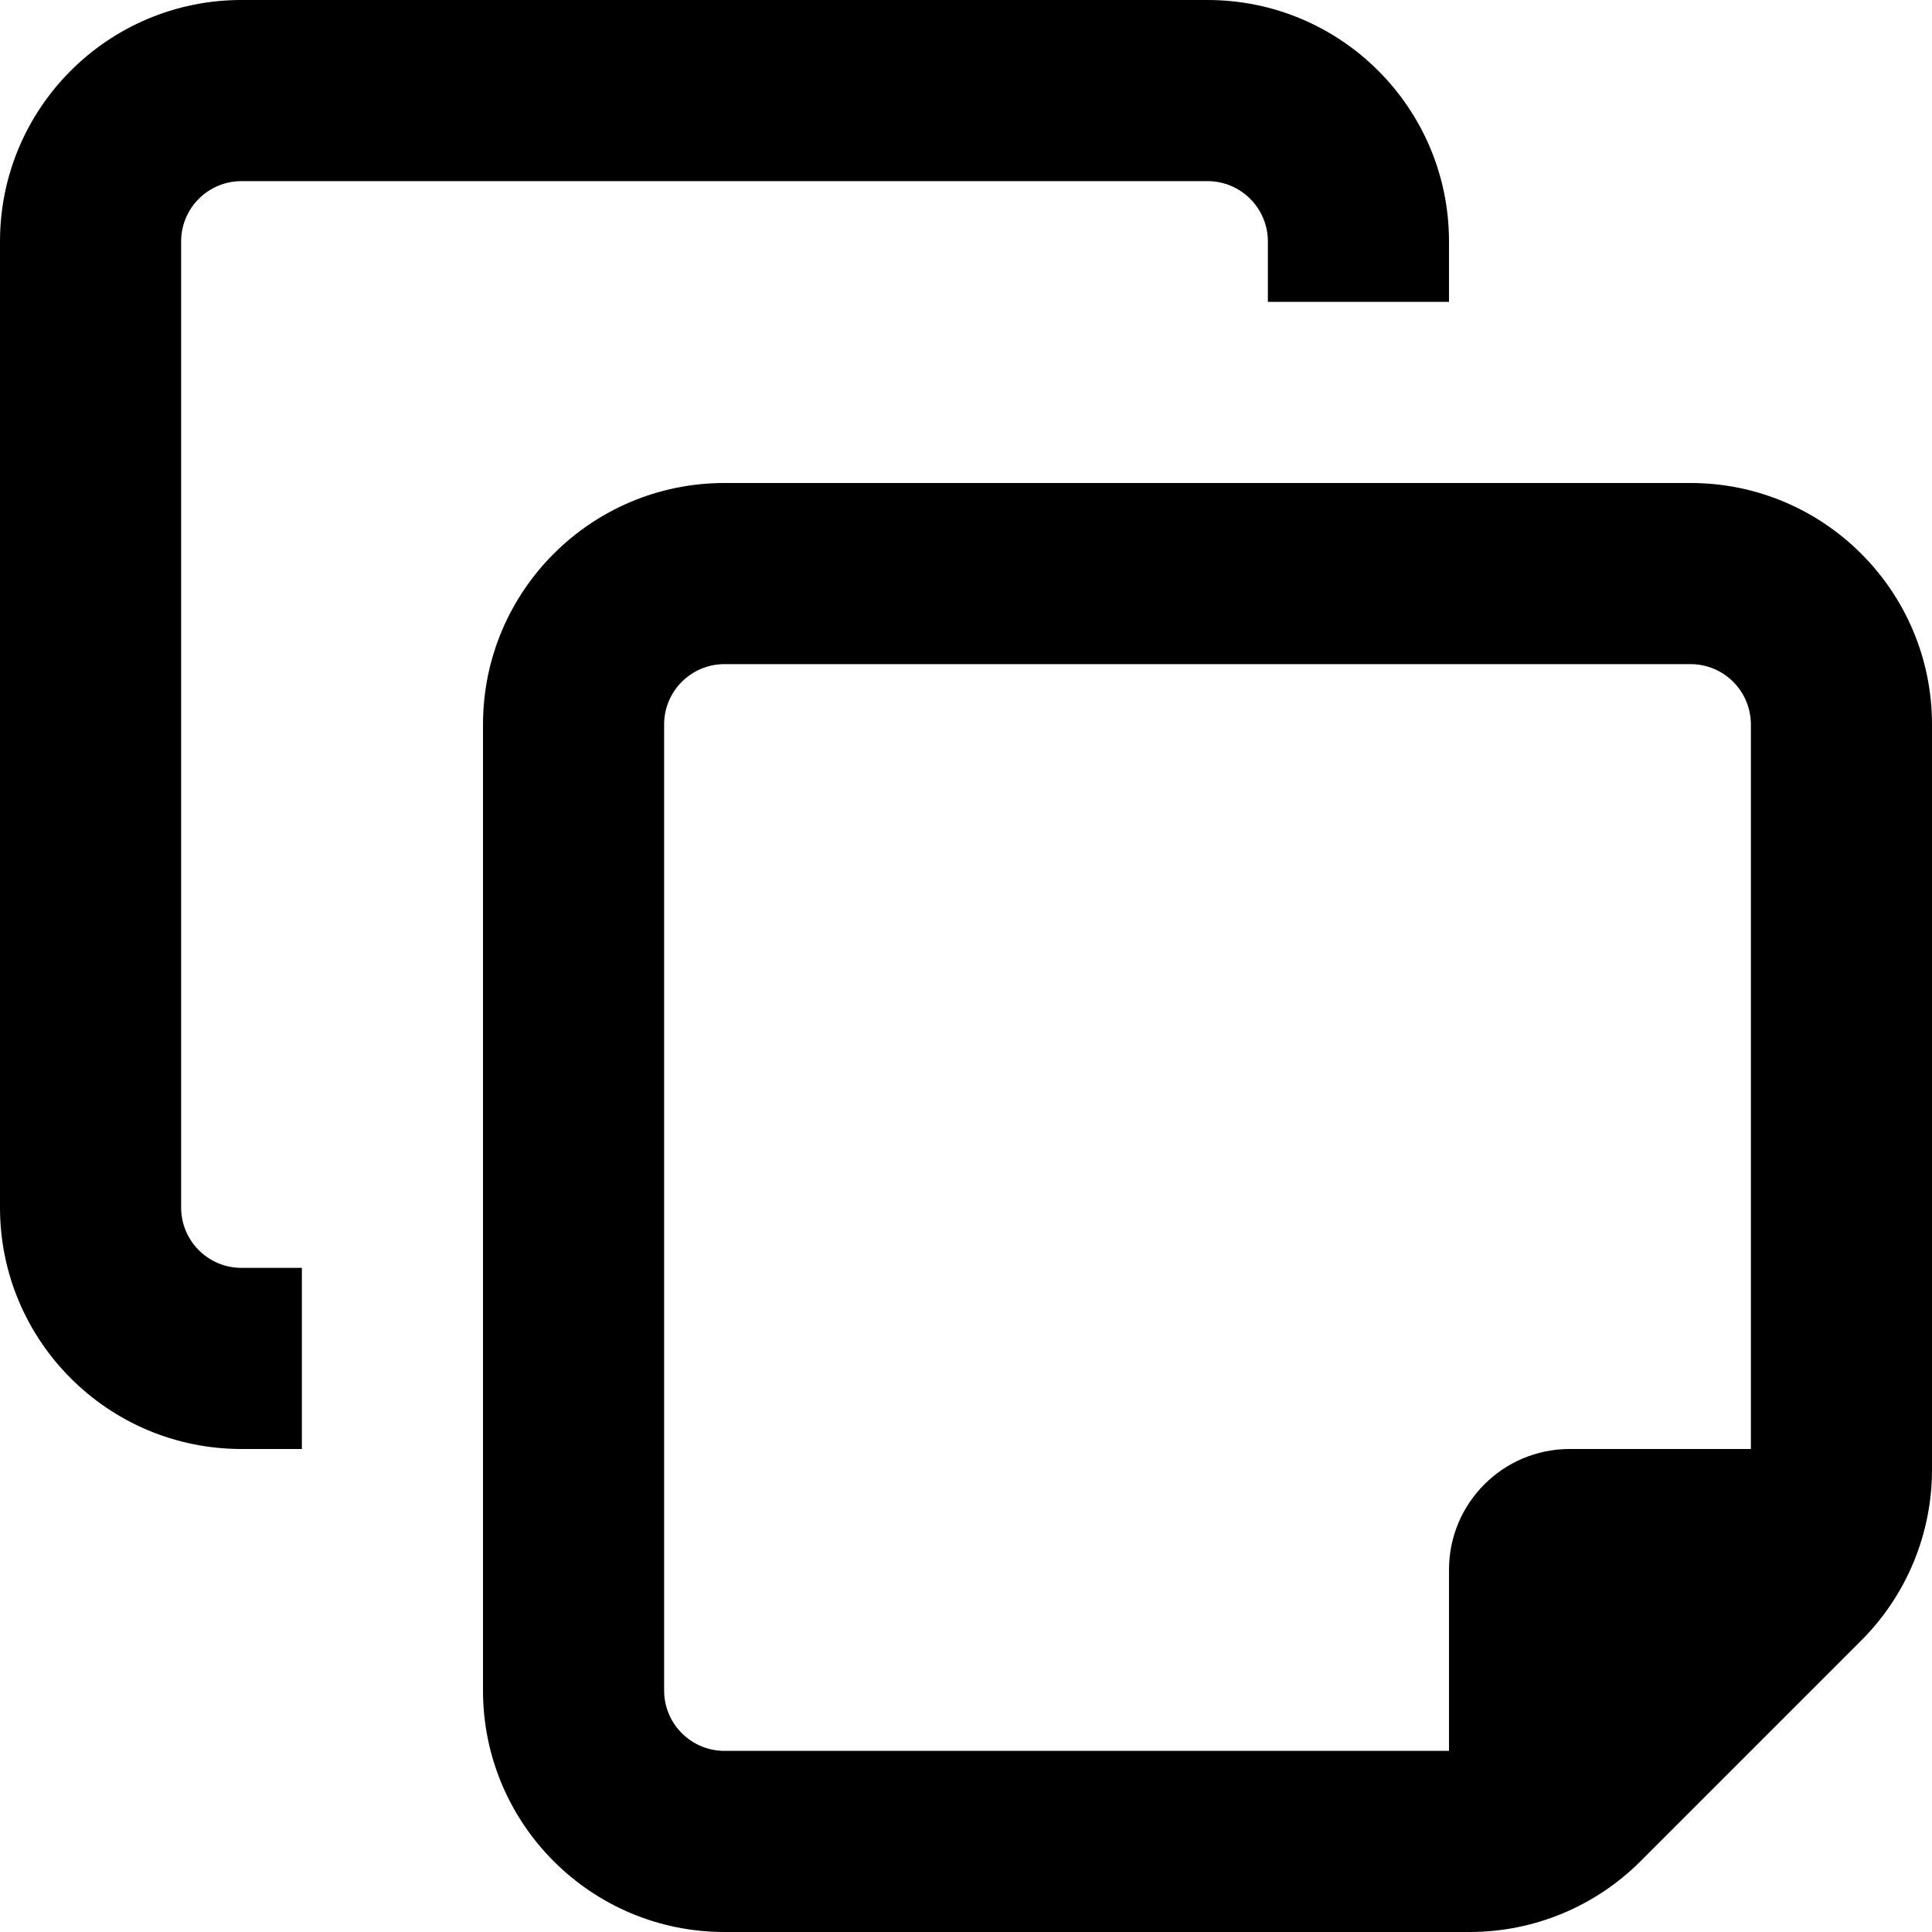
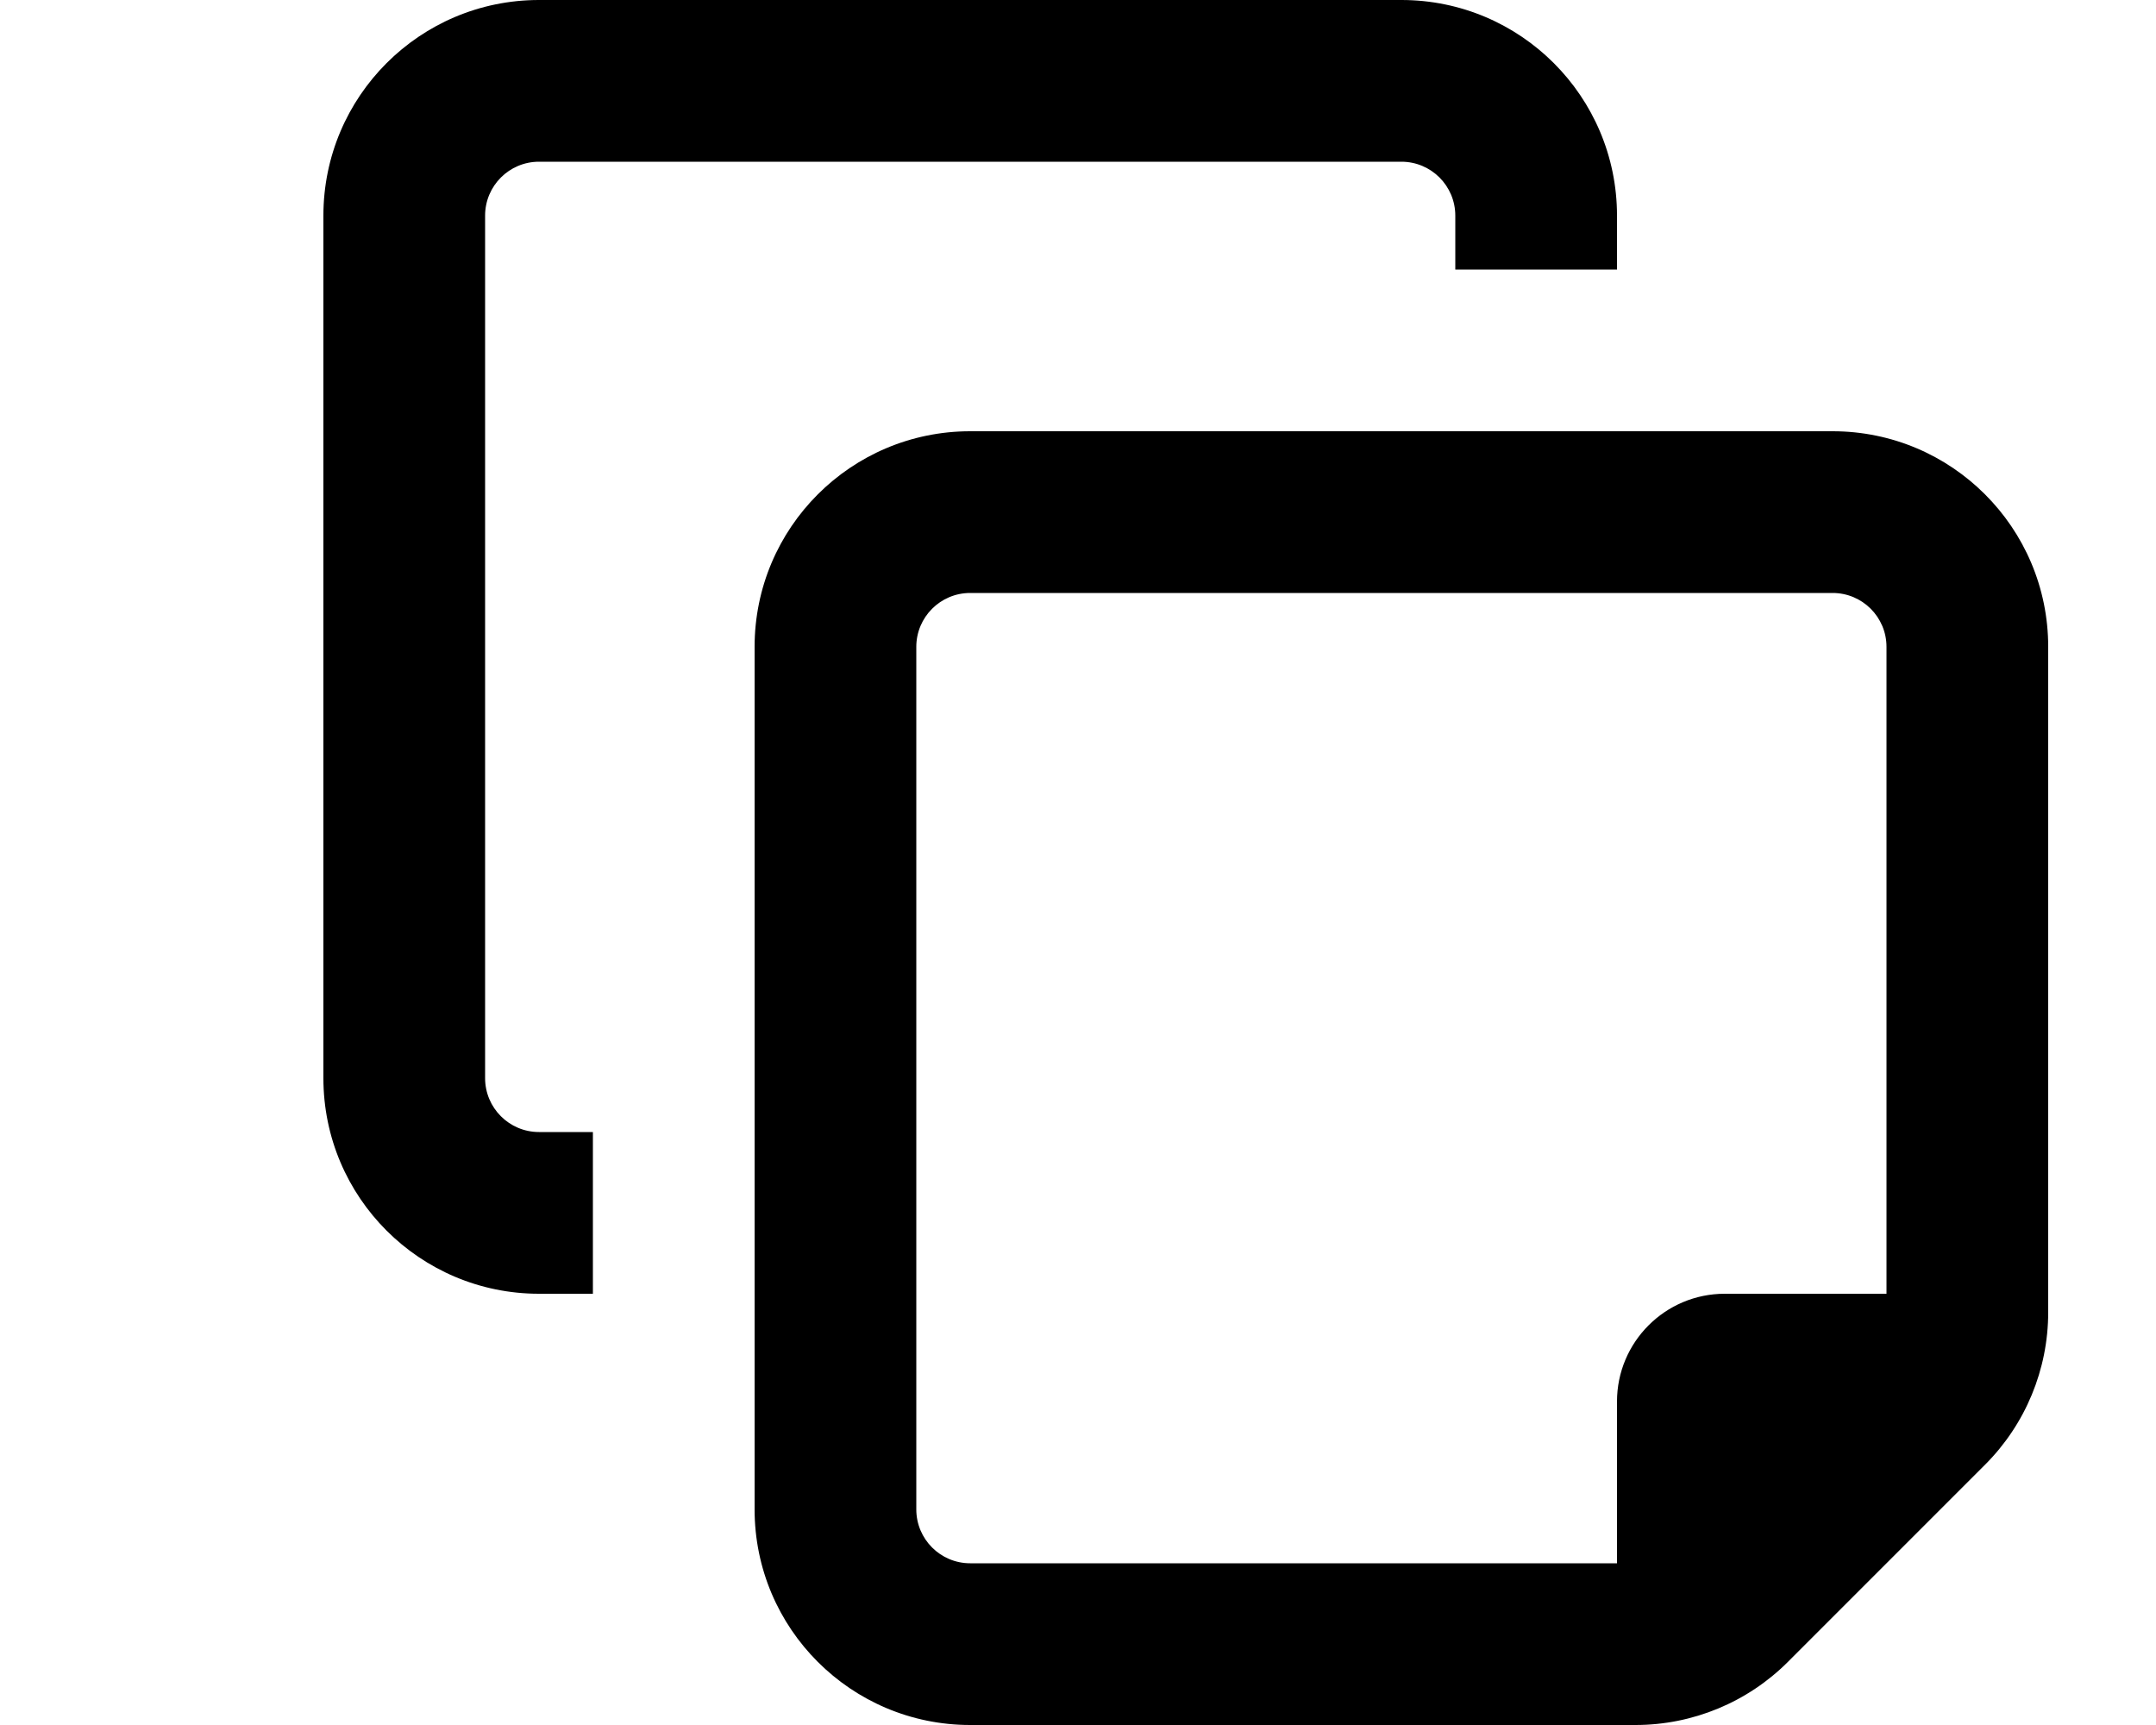
- <svg xmlns="http://www.w3.org/2000/svg" viewBox="0 0 16 16" fill="currentColor">
-   <path d="M10 1.5H2a.5.5 0 0 0-.5.5v8a.5.5 0 0 0 .5.5h.5V12H2a2 2 0 0 1-2-2V2a2 2 0 0 1 2-2h8a2 2 0 0 1 2 2v.5h-1.5V2a.5.5 0 0 0-.5-.5z" />
-   <path fill-rule="evenodd" d="M4 14V6a2 2 0 0 1 2-2h8a2 2 0 0 1 2 2v6.172a2 2 0 0 1-.586 1.414l-1.828 1.828a2 2 0 0 1-1.414.586H6a2 2 0 0 1-2-2zm2-8.5a.5.5 0 0 0-.5.5v8a.5.5 0 0 0 .5.5h6V13a1 1 0 0 1 1-1h1.5V6a.5.5 0 0 0-.5-.5H6z" />
+ <svg xmlns="http://www.w3.org/2000/svg" viewBox="0 0 20 16" fill="currentColor">
+   <path d="M13 1.5H5a.5.5 0 0 0-.5.5v8a.5.5 0 0 0 .5.5h.5V12H5a2 2 0 0 1-2-2V2a2 2 0 0 1 2-2h8a2 2 0 0 1 2 2v.5h-1.5V2a.5.5 0 0 0-.5-.5z" />
+   <path fill-rule="evenodd" d="M7 14V6a2 2 0 0 1 2-2h8a2 2 0 0 1 2 2v6.172a2 2 0 0 1-.586 1.414l-1.828 1.828a2 2 0 0 1-1.414.586H9a2 2 0 0 1-2-2zm2-8.5a.5.5 0 0 0-.5.5v8a.5.5 0 0 0 .5.5h6V13a1 1 0 0 1 1-1h1.5V6a.5.5 0 0 0-.5-.5H9z" />
</svg>
